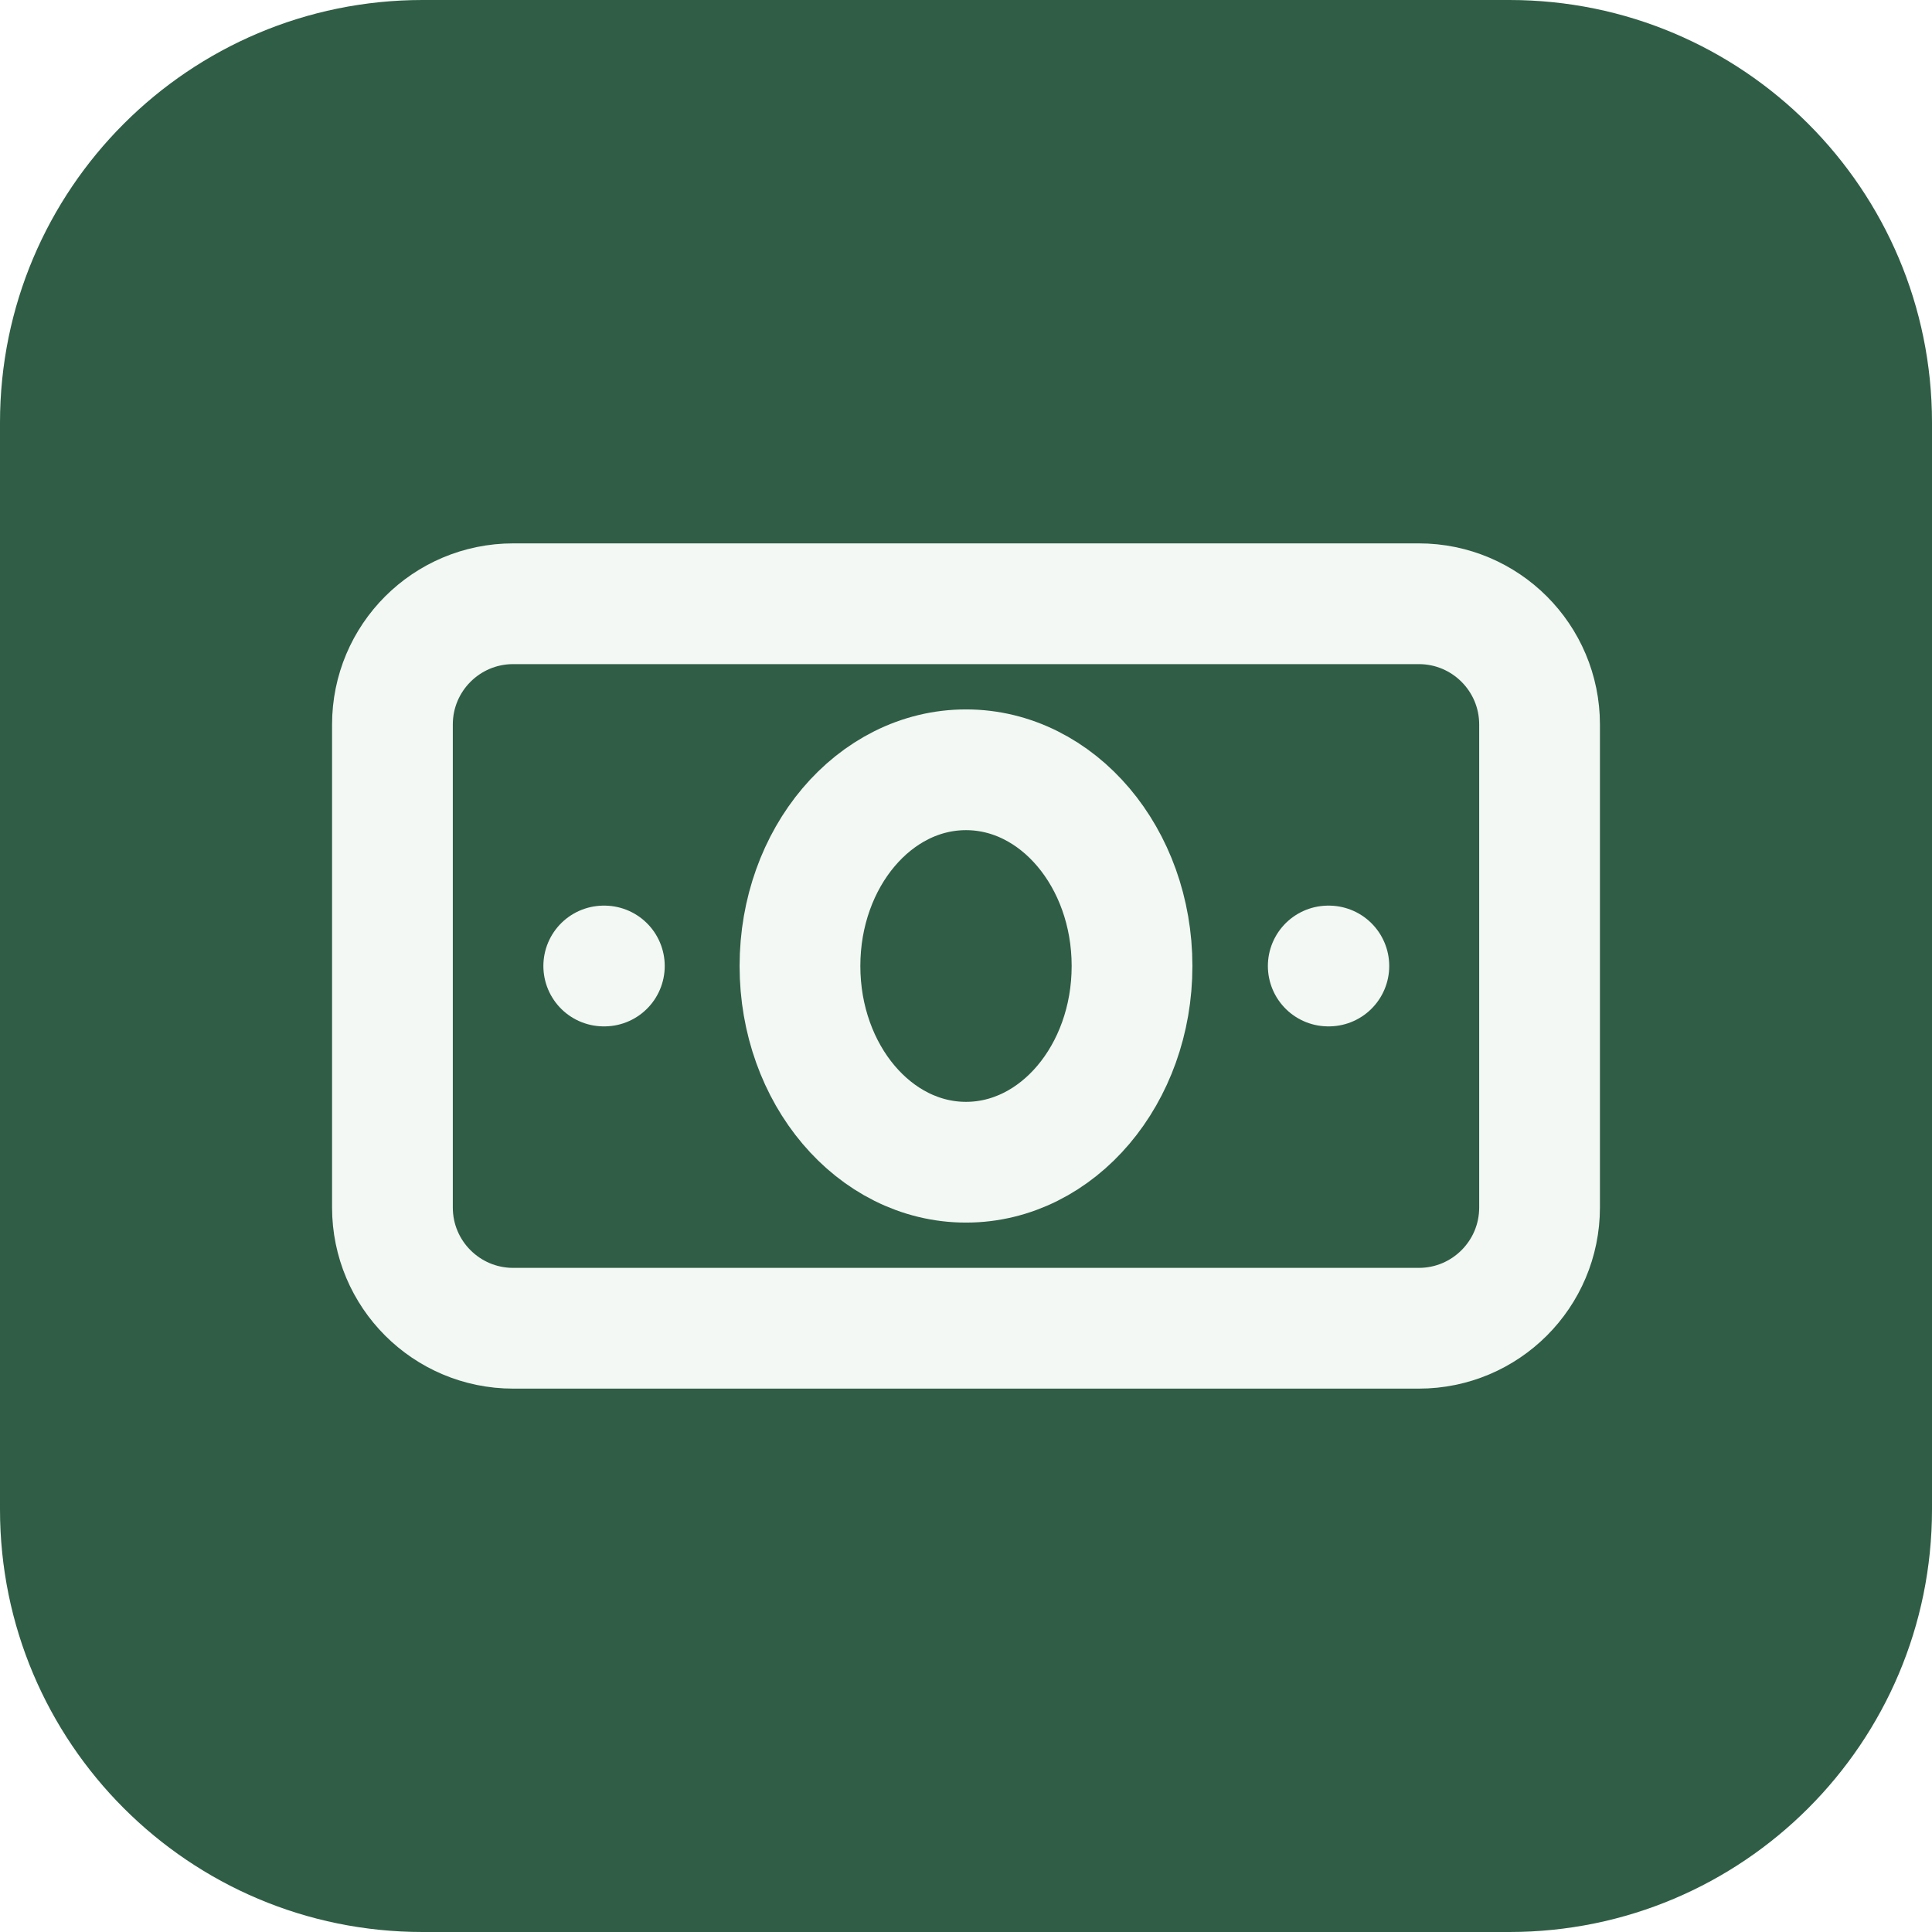
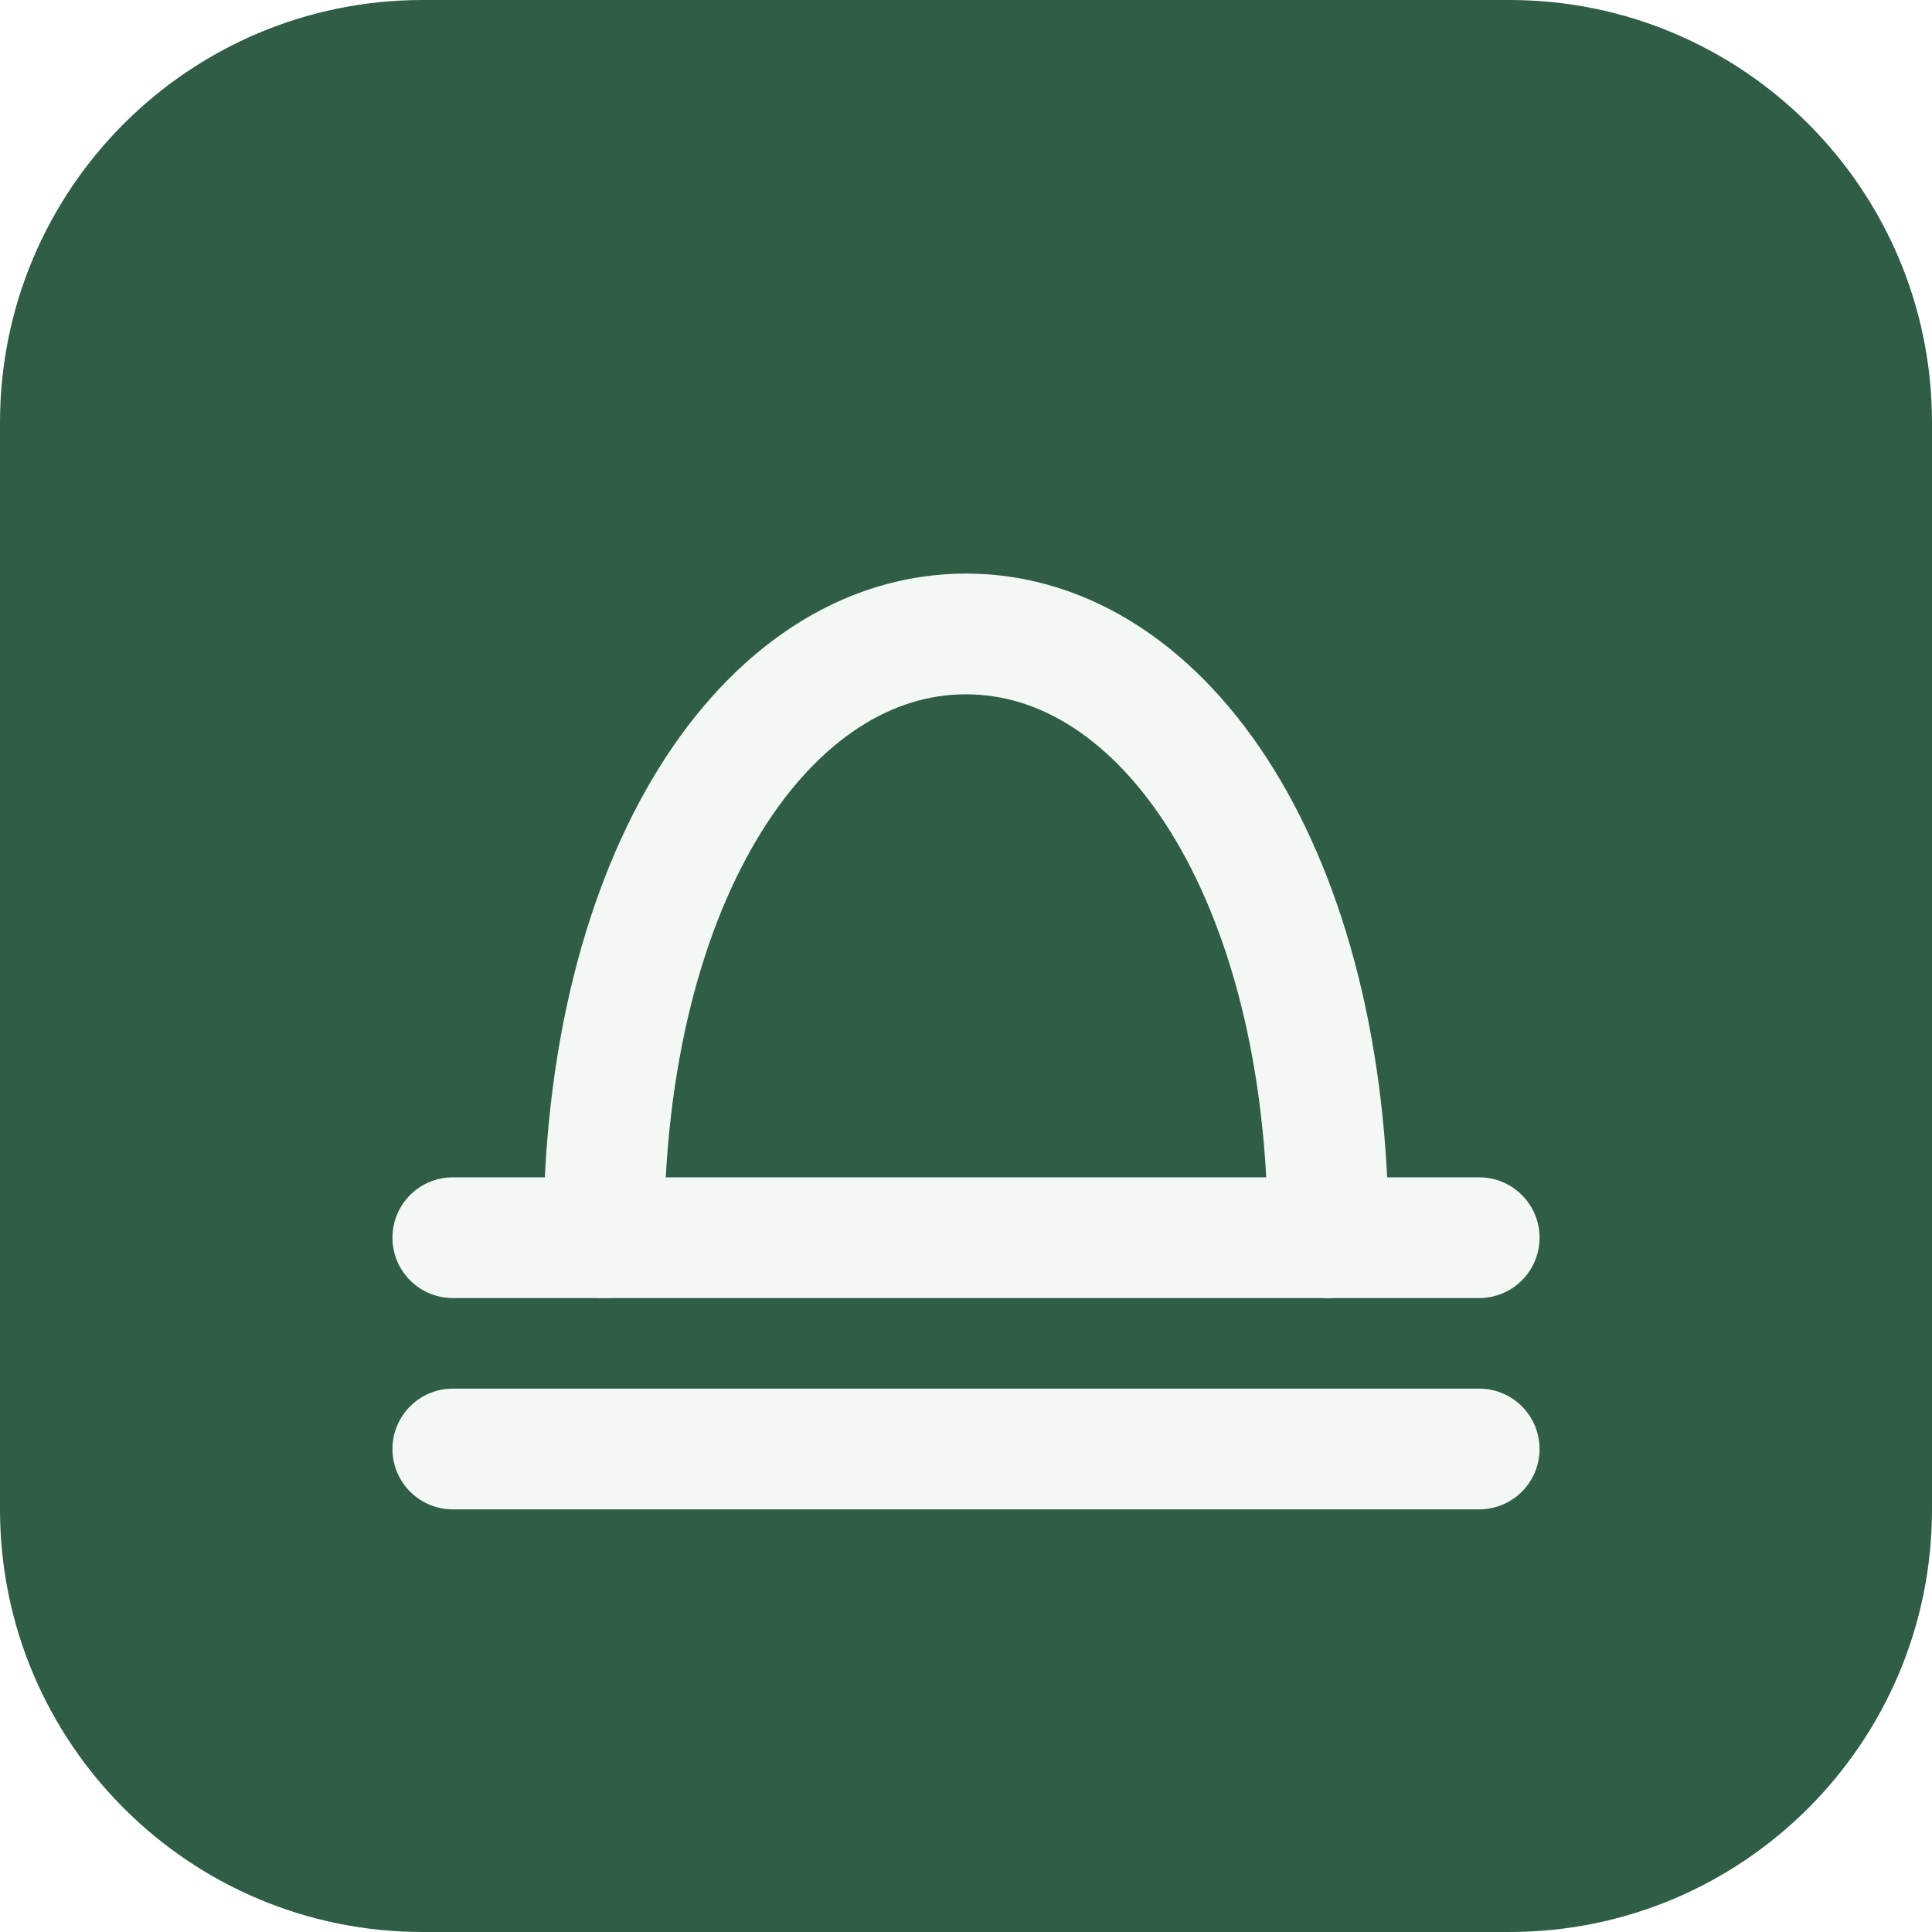
<svg xmlns="http://www.w3.org/2000/svg" viewBox="0 0 32 32">
  <rect width="32" height="32" rx="7" fill="#2f5d45" />
  <g transform="translate(4 4)" fill="none" stroke="#f3f8f4" stroke-width="2" stroke-linecap="round" stroke-linejoin="round">
-     <rect x="2.5" y="6" width="19" height="12" rx="2" />
-     <ellipse cx="12" cy="12" rx="2.75" ry="3.25" />
-     <path d="M6 12h.01M18 12h.01" />
+     <path d="M6 16.5c0-6 2.7-10 6-10s6 4 6 10" />
+     <path d="M3.5 16.5h17M3.5 20h17" />
  </g>
</svg>
